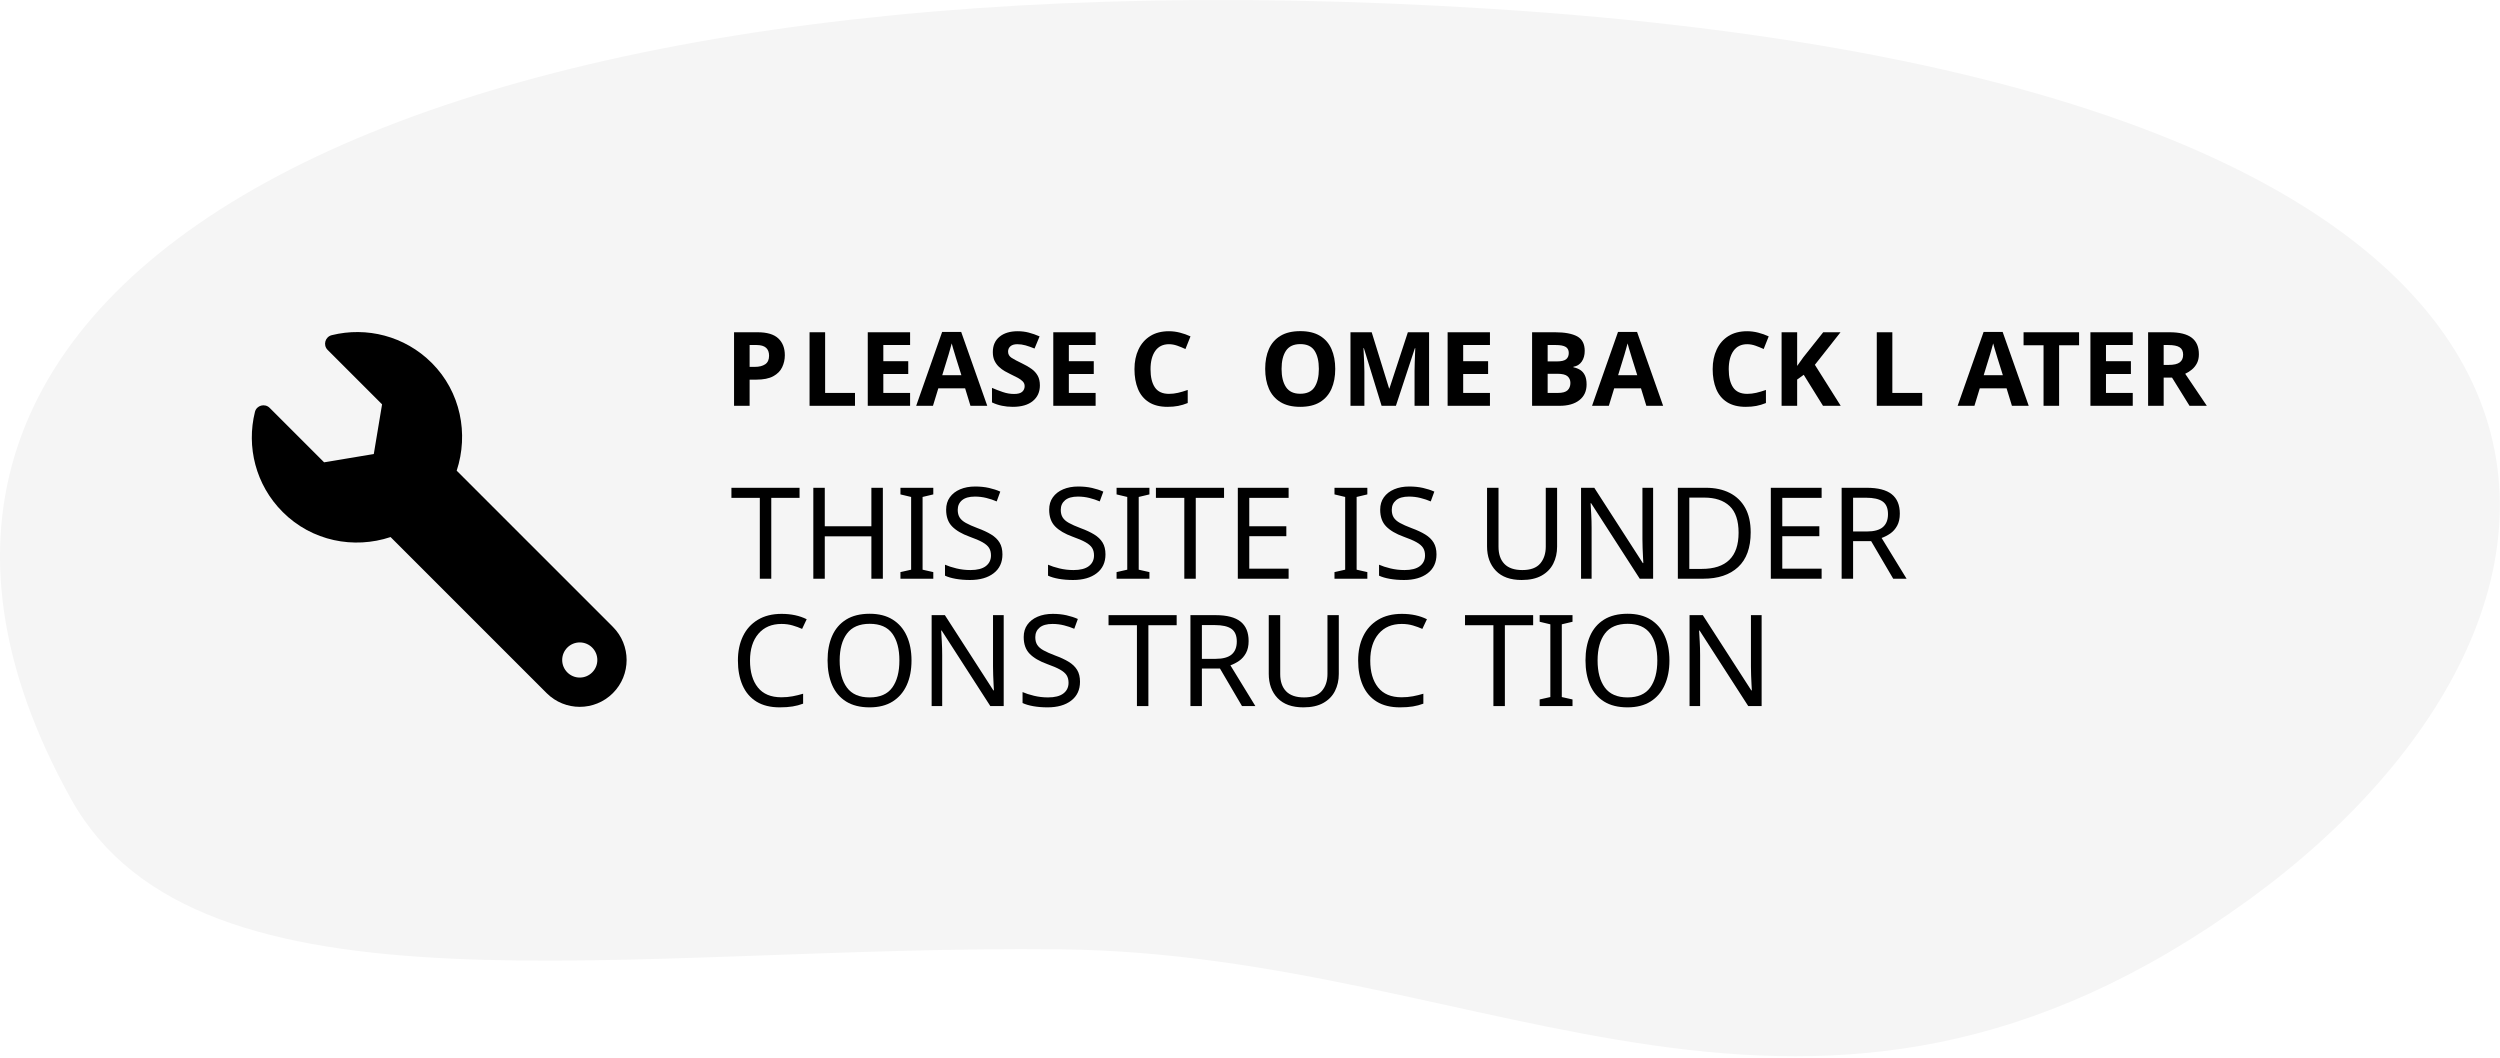
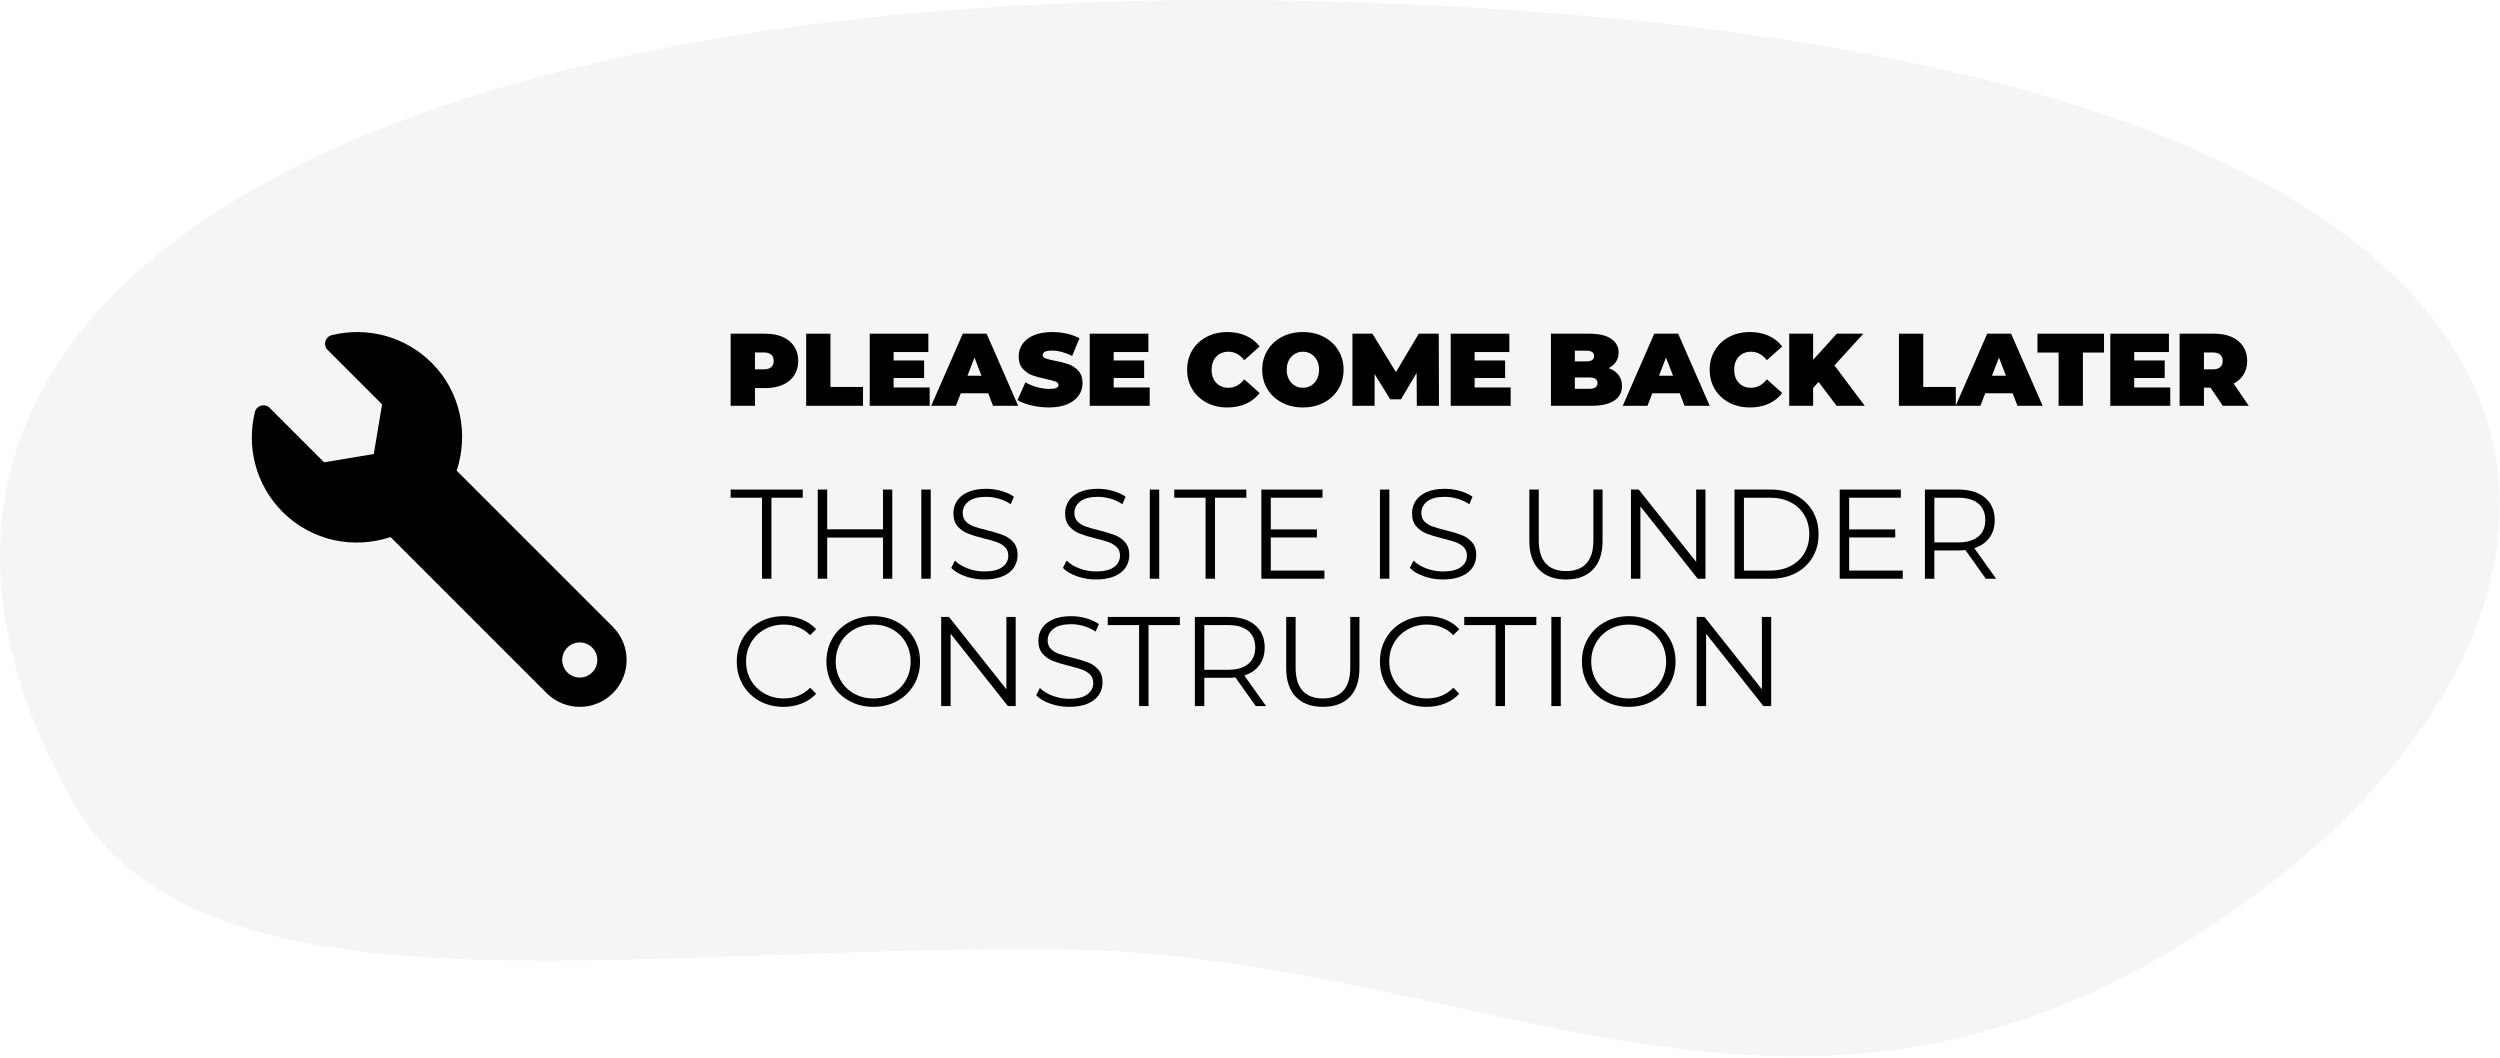
- <svg xmlns="http://www.w3.org/2000/svg" width="100%" height="100%" viewBox="0 0 707 299" version="1.1" xml:space="preserve" style="fill-rule:evenodd;clip-rule:evenodd;stroke-linejoin:round;stroke-miterlimit:1.414;">
-   <g transform="matrix(1,0,0,1,-586.42,-305.338)">
-     <path d="M606.557,531.369C524.018,383.261 702.553,288.578 1007.71,307.811C1346.92,329.191 1334.94,478.071 1222.37,559.804C1098.68,649.606 1009.18,575.136 886.402,573.809C763.624,572.483 642.741,596.296 606.557,531.369Z" style="fill:rgb(245,245,245);" />
-   </g>
-   <g transform="matrix(0.398032,0,0,0.398032,152.285,59.4665)">
-     <text x="136.17px" y="261.776px" style="font-family:'Montserrat-Regular', 'Montserrat';font-size:90.489px;">THIS SITE IS UNDER</text>
-     <text x="136.17px" y="352.265px" style="font-family:'Montserrat-Regular', 'Montserrat';font-size:90.489px;">C<tspan x="199.875px " y="352.265px ">O</tspan>NS<tspan x="404.108px " y="352.265px ">T</tspan>RUC<tspan x="657.387px " y="352.265px ">T</tspan>ION</text>
-   </g>
-   <g transform="matrix(0.32194,0,0,0.32194,161.13,30.4863)">
-     <text x="136.17px" y="261.776px" style="font-family:'Montserrat-Black', 'Montserrat Black';font-weight:900;font-size:90.489px;">P<tspan x="202.499px " y="261.776px ">L</tspan>EASE C<tspan x="605.627px " y="261.776px ">O</tspan>ME BA<tspan x="998.712px " y="261.776px ">C</tspan>K L<tspan x="1219.14px 1288.91px " y="261.776px 261.776px ">AT</tspan>ER</text>
-   </g>
-   <g id="wrench-solid" transform="matrix(-0.207015,0,0,0.207015,124.209,146.9)">
-     <g transform="matrix(1,0,0,1,-256,-256)">
-       <clipPath id="_clip1">
-         <rect x="0" y="0" width="512" height="512" />
-       </clipPath>
-       <g clip-path="url(#_clip1)">
-         <path d="M507.73,109.1C505.49,100.07 494.19,97.01 487.61,103.59L413.25,177.95L345.37,166.64L334.06,98.76L408.42,24.4C415.04,17.78 411.85,6.5 402.76,4.24C355.38,-7.5 303.21,5.15 266.18,42.17C226.54,81.81 215.63,139.27 232.13,189.37L18.74,402.76C-6.25,427.75 -6.25,468.27 18.74,493.26C43.73,518.25 84.25,518.25 109.24,493.26L322.45,280.05C372.57,296.76 429.92,285.73 469.82,245.83C506.89,208.76 519.52,156.51 507.73,109.1ZM64,472C50.75,472 40,461.25 40,448C40,434.74 50.75,424 64,424C77.25,424 88,434.74 88,448C88,461.25 77.25,472 64,472Z" style="fill-rule:nonzero;" />
-       </g>
+ <svg xmlns="http://www.w3.org/2000/svg" width="100%" height="100%" viewBox="0 0 707 299" version="1.1" xml:space="preserve" style="fill-rule:evenodd;clip-rule:evenodd;stroke-linejoin:round;stroke-miterlimit:2;">
+   <path d="M20.137,226.031c-82.539,-148.108 95.996,-242.791 401.153,-223.558c339.21,21.38 327.23,170.26 214.66,251.993c-123.69,89.802 -213.19,15.332 -335.968,14.005c-122.778,-1.326 -243.661,22.487 -279.845,-42.44Z" style="fill:#f5f5f5;" />
+   <g>
+     <path d="M215.489,140.755l-8.86,0l0,-2.306l20.386,0l0,2.306l-8.86,0l0,22.907l-2.666,0l0,-22.907Z" style="fill-rule:nonzero;" />
+     <path d="M252.335,138.449l0,25.213l-2.629,0l0,-11.634l-15.776,0l0,11.634l-2.665,0l0,-25.213l2.665,0l0,11.238l15.776,0l0,-11.238l2.629,0Z" style="fill-rule:nonzero;" />
+     <rect x="260.547" y="138.449" width="2.665" height="25.212" style="fill-rule:nonzero;" />
+     <path d="M278.376,163.878c-1.873,0 -3.668,-0.3 -5.385,-0.901c-1.716,-0.6 -3.043,-1.392 -3.98,-2.377l1.045,-2.053c0.912,0.913 2.125,1.651 3.638,2.215c1.512,0.565 3.073,0.847 4.682,0.847c2.257,0 3.95,-0.414 5.078,-1.243c1.129,-0.828 1.693,-1.903 1.693,-3.223c0,-1.009 -0.306,-1.813 -0.918,-2.414c-0.612,-0.6 -1.363,-1.062 -2.251,-1.386c-0.889,-0.324 -2.125,-0.679 -3.71,-1.063c-1.897,-0.48 -3.41,-0.942 -4.538,-1.386c-1.129,-0.445 -2.095,-1.123 -2.9,-2.035c-0.804,-0.913 -1.206,-2.15 -1.206,-3.71c0,-1.273 0.336,-2.431 1.008,-3.476c0.673,-1.044 1.705,-1.879 3.098,-2.503c1.392,-0.624 3.121,-0.937 5.186,-0.937c1.441,0 2.852,0.198 4.232,0.595c1.381,0.396 2.576,0.942 3.584,1.638l-0.9,2.125c-1.057,-0.696 -2.185,-1.218 -3.386,-1.566c-1.201,-0.348 -2.377,-0.523 -3.53,-0.523c-2.209,0 -3.872,0.427 -4.988,1.279c-1.117,0.852 -1.675,1.951 -1.675,3.296c0,1.008 0.306,1.819 0.918,2.431c0.613,0.612 1.381,1.08 2.306,1.405c0.924,0.324 2.167,0.678 3.727,1.062c1.849,0.456 3.344,0.907 4.485,1.351c1.14,0.444 2.107,1.116 2.899,2.017c0.792,0.9 1.189,2.119 1.189,3.655c0,1.273 -0.343,2.432 -1.027,3.476c-0.684,1.045 -1.735,1.873 -3.151,2.485c-1.417,0.613 -3.158,0.919 -5.223,0.919Z" style="fill-rule:nonzero;" />
+     <path d="M309.963,163.878c-1.873,0 -3.667,-0.3 -5.384,-0.901c-1.717,-0.6 -3.044,-1.392 -3.98,-2.377l1.044,-2.053c0.913,0.913 2.125,1.651 3.638,2.215c1.513,0.565 3.074,0.847 4.682,0.847c2.257,0 3.95,-0.414 5.079,-1.243c1.128,-0.828 1.693,-1.903 1.693,-3.223c0,-1.009 -0.307,-1.813 -0.919,-2.414c-0.612,-0.6 -1.362,-1.062 -2.251,-1.386c-0.888,-0.324 -2.125,-0.679 -3.71,-1.063c-1.897,-0.48 -3.409,-0.942 -4.538,-1.386c-1.128,-0.445 -2.095,-1.123 -2.899,-2.035c-0.805,-0.913 -1.207,-2.15 -1.207,-3.71c0,-1.273 0.336,-2.431 1.009,-3.476c0.672,-1.044 1.704,-1.879 3.097,-2.503c1.393,-0.624 3.122,-0.937 5.187,-0.937c1.44,0 2.851,0.198 4.232,0.595c1.38,0.396 2.575,0.942 3.583,1.638l-0.9,2.125c-1.057,-0.696 -2.185,-1.218 -3.386,-1.566c-1.2,-0.348 -2.377,-0.523 -3.529,-0.523c-2.209,0 -3.872,0.427 -4.989,1.279c-1.116,0.852 -1.675,1.951 -1.675,3.296c0,1.008 0.307,1.819 0.919,2.431c0.612,0.612 1.38,1.08 2.305,1.405c0.924,0.324 2.167,0.678 3.728,1.062c1.849,0.456 3.343,0.907 4.484,1.351c1.14,0.444 2.107,1.116 2.899,2.017c0.793,0.9 1.189,2.119 1.189,3.655c0,1.273 -0.342,2.432 -1.027,3.476c-0.684,1.045 -1.734,1.873 -3.151,2.485c-1.417,0.613 -3.158,0.919 -5.223,0.919Z" style="fill-rule:nonzero;" />
+     <rect x="325.163" y="138.449" width="2.665" height="25.212" style="fill-rule:nonzero;" />
+     <path d="M340.938,140.755l-8.86,0l0,-2.306l20.386,0l0,2.306l-8.86,0l0,22.907l-2.666,0l0,-22.907Z" style="fill-rule:nonzero;" />
+     <path d="M374.543,161.357l0,2.305l-17.829,0l0,-25.213l17.288,0l0,2.306l-14.623,0l0,8.968l13.039,0l0,2.269l-13.039,0l0,9.365l15.164,0Z" style="fill-rule:nonzero;" />
+     <rect x="390.246" y="138.449" width="2.665" height="25.212" style="fill-rule:nonzero;" />
+     <path d="M408.075,163.878c-1.873,0 -3.668,-0.3 -5.385,-0.901c-1.716,-0.6 -3.043,-1.392 -3.979,-2.377l1.044,-2.053c0.912,0.913 2.125,1.651 3.638,2.215c1.513,0.565 3.073,0.847 4.682,0.847c2.257,0 3.95,-0.414 5.079,-1.243c1.128,-0.828 1.692,-1.903 1.692,-3.223c0,-1.009 -0.306,-1.813 -0.918,-2.414c-0.612,-0.6 -1.363,-1.062 -2.251,-1.386c-0.889,-0.324 -2.125,-0.679 -3.71,-1.063c-1.897,-0.48 -3.41,-0.942 -4.538,-1.386c-1.129,-0.445 -2.095,-1.123 -2.9,-2.035c-0.804,-0.913 -1.206,-2.15 -1.206,-3.71c0,-1.273 0.336,-2.431 1.008,-3.476c0.673,-1.044 1.705,-1.879 3.098,-2.503c1.392,-0.624 3.121,-0.937 5.186,-0.937c1.441,0 2.852,0.198 4.232,0.595c1.381,0.396 2.576,0.942 3.584,1.638l-0.9,2.125c-1.057,-0.696 -2.185,-1.218 -3.386,-1.566c-1.201,-0.348 -2.377,-0.523 -3.53,-0.523c-2.209,0 -3.872,0.427 -4.988,1.279c-1.117,0.852 -1.675,1.951 -1.675,3.296c0,1.008 0.306,1.819 0.919,2.431c0.612,0.612 1.38,1.08 2.305,1.405c0.924,0.324 2.167,0.678 3.727,1.062c1.849,0.456 3.344,0.907 4.485,1.351c1.14,0.444 2.107,1.116 2.899,2.017c0.792,0.9 1.189,2.119 1.189,3.655c0,1.273 -0.343,2.432 -1.027,3.476c-0.684,1.045 -1.735,1.873 -3.151,2.485c-1.417,0.613 -3.158,0.919 -5.223,0.919Z" style="fill-rule:nonzero;" />
+     <path d="M442.868,163.878c-3.266,0 -5.811,-0.937 -7.636,-2.81c-1.825,-1.872 -2.737,-4.598 -2.737,-8.176l0,-14.443l2.665,0l0,14.335c0,2.93 0.661,5.115 1.981,6.556c1.321,1.44 3.23,2.161 5.727,2.161c2.521,0 4.442,-0.721 5.763,-2.161c1.32,-1.441 1.981,-3.626 1.981,-6.556l0,-14.335l2.593,0l0,14.443c0,3.578 -0.906,6.304 -2.719,8.176c-1.813,1.873 -4.352,2.81 -7.618,2.81Z" style="fill-rule:nonzero;" />
+     <path d="M482.307,138.449l0,25.213l-2.197,0l-16.208,-20.458l0,20.458l-2.665,0l0,-25.213l2.197,0l16.244,20.458l0,-20.458l2.629,0Z" style="fill-rule:nonzero;" />
+     <path d="M490.519,138.449l10.265,0c2.665,0 5.019,0.535 7.06,1.603c2.041,1.069 3.625,2.557 4.754,4.466c1.128,1.909 1.693,4.088 1.693,6.538c0,2.449 -0.565,4.628 -1.693,6.537c-1.129,1.909 -2.713,3.397 -4.754,4.466c-2.041,1.068 -4.395,1.603 -7.06,1.603l-10.265,0l0,-25.213Zm10.121,22.908c2.209,0 4.142,-0.439 5.799,-1.315c1.657,-0.876 2.941,-2.089 3.854,-3.638c0.912,-1.549 1.368,-3.331 1.368,-5.348c0,-2.017 -0.456,-3.8 -1.368,-5.349c-0.913,-1.549 -2.197,-2.761 -3.854,-3.638c-1.657,-0.876 -3.59,-1.314 -5.799,-1.314l-7.456,0l0,20.602l7.456,0Z" style="fill-rule:nonzero;" />
+     <path d="M538.098,161.357l0,2.305l-17.828,0l0,-25.213l17.288,0l0,2.306l-14.623,0l0,8.968l13.038,0l0,2.269l-13.038,0l0,9.365l15.163,0Z" style="fill-rule:nonzero;" />
+     <path d="M561.582,163.662l-5.763,-8.104c-0.648,0.072 -1.321,0.108 -2.017,0.108l-6.771,0l0,7.996l-2.666,0l0,-25.213l9.437,0c3.218,0 5.739,0.769 7.564,2.306c1.825,1.536 2.737,3.649 2.737,6.339c0,1.969 -0.498,3.631 -1.495,4.988c-0.996,1.357 -2.419,2.335 -4.268,2.936l6.159,8.644l-2.917,0Zm-7.852,-10.265c2.497,0 4.406,-0.553 5.727,-1.657c1.32,-1.105 1.981,-2.653 1.981,-4.646c0,-2.041 -0.661,-3.608 -1.981,-4.701c-1.321,-1.092 -3.23,-1.638 -5.727,-1.638l-6.699,0l0,12.642l6.699,0Z" style="fill-rule:nonzero;" />
+     <g>
+       <path d="M221.54,199.895c-2.497,0 -4.748,-0.552 -6.753,-1.656c-2.005,-1.105 -3.578,-2.636 -4.718,-4.593c-1.141,-1.957 -1.711,-4.148 -1.711,-6.573c0,-2.425 0.57,-4.616 1.711,-6.573c1.14,-1.957 2.719,-3.488 4.736,-4.592c2.017,-1.105 4.274,-1.657 6.771,-1.657c1.873,0 3.602,0.312 5.187,0.936c1.585,0.625 2.929,1.537 4.034,2.738l-1.693,1.692c-1.969,-1.992 -4.454,-2.989 -7.456,-2.989c-1.993,0 -3.805,0.456 -5.438,1.369c-1.633,0.912 -2.912,2.161 -3.836,3.746c-0.925,1.584 -1.387,3.361 -1.387,5.33c0,1.969 0.462,3.746 1.387,5.331c0.924,1.584 2.203,2.833 3.836,3.746c1.633,0.912 3.445,1.368 5.438,1.368c3.026,0 5.511,-1.008 7.456,-3.025l1.693,1.693c-1.105,1.2 -2.455,2.119 -4.052,2.755c-1.597,0.636 -3.332,0.954 -5.205,0.954Z" style="fill-rule:nonzero;" />
+       <path d="M246.969,199.895c-2.497,0 -4.76,-0.558 -6.789,-1.674c-2.029,-1.117 -3.614,-2.648 -4.755,-4.593c-1.14,-1.945 -1.71,-4.13 -1.71,-6.555c0,-2.425 0.57,-4.61 1.71,-6.555c1.141,-1.945 2.726,-3.476 4.755,-4.592c2.029,-1.117 4.292,-1.675 6.789,-1.675c2.497,0 4.748,0.552 6.753,1.657c2.005,1.104 3.584,2.635 4.737,4.592c1.152,1.957 1.728,4.148 1.728,6.573c0,2.425 -0.576,4.616 -1.728,6.573c-1.153,1.957 -2.732,3.488 -4.737,4.593c-2.005,1.104 -4.256,1.656 -6.753,1.656Zm0,-2.377c1.993,0 3.794,-0.45 5.403,-1.35c1.608,-0.901 2.869,-2.15 3.781,-3.746c0.913,-1.597 1.369,-3.38 1.369,-5.349c0,-1.969 -0.456,-3.752 -1.369,-5.348c-0.912,-1.597 -2.173,-2.846 -3.781,-3.746c-1.609,-0.901 -3.41,-1.351 -5.403,-1.351c-1.993,0 -3.8,0.45 -5.421,1.351c-1.62,0.9 -2.893,2.149 -3.817,3.746c-0.925,1.596 -1.387,3.379 -1.387,5.348c0,1.969 0.462,3.752 1.387,5.349c0.924,1.596 2.197,2.845 3.817,3.746c1.621,0.9 3.428,1.35 5.421,1.35Z" style="fill-rule:nonzero;" />
+       <path d="M287.237,174.467l0,25.212l-2.197,0l-16.208,-20.458l0,20.458l-2.666,0l0,-25.212l2.197,0l16.244,20.458l0,-20.458l2.63,0Z" style="fill-rule:nonzero;" />
+       <path d="M302.4,199.895c-1.873,0 -3.668,-0.3 -5.385,-0.9c-1.716,-0.6 -3.043,-1.393 -3.98,-2.377l1.045,-2.053c0.912,0.912 2.125,1.651 3.638,2.215c1.512,0.564 3.073,0.846 4.682,0.846c2.257,0 3.95,-0.414 5.078,-1.242c1.129,-0.829 1.693,-1.903 1.693,-3.224c0,-1.008 -0.306,-1.813 -0.918,-2.413c-0.612,-0.6 -1.363,-1.063 -2.251,-1.387c-0.889,-0.324 -2.125,-0.678 -3.71,-1.062c-1.897,-0.481 -3.41,-0.943 -4.538,-1.387c-1.129,-0.444 -2.095,-1.123 -2.9,-2.035c-0.804,-0.912 -1.206,-2.149 -1.206,-3.71c0,-1.272 0.336,-2.431 1.008,-3.475c0.673,-1.045 1.705,-1.879 3.098,-2.504c1.392,-0.624 3.121,-0.936 5.186,-0.936c1.441,0 2.852,0.198 4.232,0.594c1.381,0.396 2.576,0.943 3.584,1.639l-0.9,2.125c-1.057,-0.696 -2.185,-1.219 -3.386,-1.567c-1.201,-0.348 -2.377,-0.522 -3.53,-0.522c-2.209,0 -3.872,0.426 -4.988,1.279c-1.117,0.852 -1.675,1.951 -1.675,3.295c0,1.009 0.306,1.819 0.918,2.431c0.613,0.613 1.381,1.081 2.306,1.405c0.924,0.324 2.167,0.678 3.727,1.063c1.849,0.456 3.344,0.906 4.485,1.35c1.14,0.444 2.107,1.117 2.899,2.017c0.792,0.901 1.189,2.119 1.189,3.656c0,1.273 -0.343,2.431 -1.027,3.476c-0.684,1.044 -1.735,1.873 -3.151,2.485c-1.417,0.612 -3.158,0.918 -5.223,0.918Z" style="fill-rule:nonzero;" />
+       <path d="M322.137,176.772l-8.86,0l0,-2.305l20.386,0l0,2.305l-8.86,0l0,22.907l-2.666,0l0,-22.907Z" style="fill-rule:nonzero;" />
+       <path d="M355.129,199.679l-5.762,-8.104c-0.649,0.072 -1.321,0.108 -2.017,0.108l-6.772,0l0,7.996l-2.665,0l0,-25.212l9.437,0c3.217,0 5.738,0.768 7.563,2.305c1.825,1.537 2.738,3.65 2.738,6.339c0,1.969 -0.499,3.632 -1.495,4.989c-0.997,1.356 -2.419,2.335 -4.268,2.935l6.159,8.644l-2.918,0Zm-7.851,-10.265c2.497,0 4.406,-0.552 5.726,-1.657c1.321,-1.104 1.981,-2.653 1.981,-4.646c0,-2.041 -0.66,-3.608 -1.981,-4.7c-1.32,-1.093 -3.229,-1.639 -5.726,-1.639l-6.7,0l0,12.642l6.7,0Z" style="fill-rule:nonzero;" />
+       <path d="M374.111,199.895c-3.266,0 -5.811,-0.936 -7.636,-2.809c-1.825,-1.873 -2.737,-4.598 -2.737,-8.176l0,-14.443l2.665,0l0,14.335c0,2.929 0.66,5.114 1.981,6.555c1.32,1.441 3.229,2.161 5.727,2.161c2.521,0 4.442,-0.72 5.762,-2.161c1.321,-1.441 1.981,-3.626 1.981,-6.555l0,-14.335l2.594,0l0,14.443c0,3.578 -0.907,6.303 -2.72,8.176c-1.813,1.873 -4.352,2.809 -7.617,2.809Z" style="fill-rule:nonzero;" />
+       <path d="M403.429,199.895c-2.497,0 -4.748,-0.552 -6.753,-1.656c-2.005,-1.105 -3.578,-2.636 -4.719,-4.593c-1.14,-1.957 -1.711,-4.148 -1.711,-6.573c0,-2.425 0.571,-4.616 1.711,-6.573c1.141,-1.957 2.72,-3.488 4.737,-4.592c2.017,-1.105 4.274,-1.657 6.771,-1.657c1.873,0 3.602,0.312 5.186,0.936c1.585,0.625 2.93,1.537 4.034,2.738l-1.692,1.692c-1.969,-1.992 -4.455,-2.989 -7.456,-2.989c-1.993,0 -3.806,0.456 -5.439,1.369c-1.633,0.912 -2.911,2.161 -3.836,3.746c-0.924,1.584 -1.386,3.361 -1.386,5.33c0,1.969 0.462,3.746 1.386,5.331c0.925,1.584 2.203,2.833 3.836,3.746c1.633,0.912 3.446,1.368 5.439,1.368c3.025,0 5.511,-1.008 7.456,-3.025l1.692,1.693c-1.104,1.2 -2.455,2.119 -4.052,2.755c-1.596,0.636 -3.331,0.954 -5.204,0.954Z" style="fill-rule:nonzero;" />
+       <path d="M422.95,176.772l-8.86,0l0,-2.305l20.386,0l0,2.305l-8.86,0l0,22.907l-2.666,0l0,-22.907Z" style="fill-rule:nonzero;" />
+       <rect x="438.726" y="174.467" width="2.665" height="25.212" style="fill-rule:nonzero;" />
+       <path d="M460.625,199.895c-2.497,0 -4.761,-0.558 -6.79,-1.674c-2.029,-1.117 -3.613,-2.648 -4.754,-4.593c-1.14,-1.945 -1.711,-4.13 -1.711,-6.555c0,-2.425 0.571,-4.61 1.711,-6.555c1.141,-1.945 2.725,-3.476 4.754,-4.592c2.029,-1.117 4.293,-1.675 6.79,-1.675c2.497,0 4.748,0.552 6.753,1.657c2.005,1.104 3.584,2.635 4.736,4.592c1.153,1.957 1.729,4.148 1.729,6.573c0,2.425 -0.576,4.616 -1.729,6.573c-1.152,1.957 -2.731,3.488 -4.736,4.593c-2.005,1.104 -4.256,1.656 -6.753,1.656Zm0,-2.377c1.993,0 3.794,-0.45 5.402,-1.35c1.609,-0.901 2.87,-2.15 3.782,-3.746c0.913,-1.597 1.369,-3.38 1.369,-5.349c0,-1.969 -0.456,-3.752 -1.369,-5.348c-0.912,-1.597 -2.173,-2.846 -3.782,-3.746c-1.608,-0.901 -3.409,-1.351 -5.402,-1.351c-1.993,0 -3.8,0.45 -5.421,1.351c-1.621,0.9 -2.893,2.149 -3.818,3.746c-0.924,1.596 -1.386,3.379 -1.386,5.348c0,1.969 0.462,3.752 1.386,5.349c0.925,1.596 2.197,2.845 3.818,3.746c1.621,0.9 3.428,1.35 5.421,1.35Z" style="fill-rule:nonzero;" />
+       <path d="M500.892,174.467l0,25.212l-2.197,0l-16.208,-20.458l0,20.458l-2.665,0l0,-25.212l2.197,0l16.244,20.458l0,-20.458l2.629,0Z" style="fill-rule:nonzero;" />
    </g>
  </g>
+   <g>
+     <path d="M216.447,94.37c1.883,0 3.525,0.311 4.923,0.932c1.398,0.622 2.476,1.515 3.234,2.68c0.757,1.166 1.136,2.525 1.136,4.079c0,1.554 -0.379,2.913 -1.136,4.078c-0.758,1.166 -1.836,2.059 -3.234,2.681c-1.398,0.621 -3.04,0.932 -4.923,0.932l-2.943,0l0,5.01l-6.875,0l0,-20.392l9.818,0Zm-0.437,10.08c0.932,0 1.631,-0.209 2.097,-0.627c0.466,-0.417 0.699,-1.005 0.699,-1.762c0,-0.758 -0.233,-1.345 -0.699,-1.763c-0.466,-0.417 -1.165,-0.626 -2.097,-0.626l-2.506,0l0,4.778l2.506,0Z" style="fill-rule:nonzero;" />
+     <path d="M227.983,94.37l6.875,0l0,15.061l9.206,0l0,5.331l-16.081,0l0,-20.392Z" style="fill-rule:nonzero;" />
+     <path d="M262.912,109.577l0,5.185l-16.954,0l0,-20.392l16.576,0l0,5.186l-9.818,0l0,2.388l8.623,0l0,4.953l-8.623,0l0,2.68l10.196,0Z" style="fill-rule:nonzero;" />
+     <path d="M279.459,111.208l-7.749,0l-1.369,3.554l-6.992,0l8.915,-20.392l6.758,0l8.915,20.392l-7.108,0l-1.37,-3.554Zm-1.893,-4.952l-1.981,-5.127l-1.981,5.127l3.962,0Z" style="fill-rule:nonzero;" />
+     <path d="M296.647,115.229c-1.689,0 -3.335,-0.19 -4.938,-0.568c-1.602,-0.379 -2.918,-0.889 -3.947,-1.53l2.214,-5.011c0.971,0.564 2.059,1.015 3.263,1.355c1.204,0.34 2.359,0.51 3.467,0.51c0.951,0 1.631,-0.092 2.039,-0.277c0.408,-0.184 0.612,-0.461 0.612,-0.83c0,-0.427 -0.268,-0.748 -0.802,-0.962c-0.534,-0.213 -1.413,-0.446 -2.636,-0.699c-1.573,-0.33 -2.884,-0.684 -3.933,-1.063c-1.049,-0.379 -1.961,-1 -2.738,-1.864c-0.777,-0.865 -1.166,-2.035 -1.166,-3.511c0,-1.282 0.36,-2.447 1.078,-3.496c0.719,-1.049 1.792,-1.874 3.219,-2.476c1.428,-0.602 3.161,-0.903 5.2,-0.903c1.399,0 2.773,0.15 4.123,0.451c1.349,0.302 2.539,0.743 3.568,1.326l-2.068,4.982c-2,-1.01 -3.894,-1.515 -5.681,-1.515c-1.767,0 -2.651,0.427 -2.651,1.282c0,0.407 0.262,0.713 0.787,0.917c0.524,0.204 1.388,0.423 2.593,0.656c1.553,0.291 2.864,0.626 3.932,1.005c1.069,0.378 1.996,0.995 2.782,1.85c0.787,0.854 1.18,2.019 1.18,3.495c0,1.282 -0.359,2.443 -1.078,3.482c-0.718,1.039 -1.791,1.864 -3.219,2.476c-1.427,0.612 -3.161,0.918 -5.2,0.918Z" style="fill-rule:nonzero;" />
+     <path d="M325.138,109.577l0,5.185l-16.954,0l0,-20.392l16.576,0l0,5.186l-9.818,0l0,2.388l8.623,0l0,4.953l-8.623,0l0,2.68l10.196,0Z" style="fill-rule:nonzero;" />
+     <path d="M347.075,115.229c-2.156,0 -4.098,-0.452 -5.827,-1.355c-1.728,-0.903 -3.083,-2.166 -4.064,-3.787c-0.98,-1.622 -1.471,-3.462 -1.471,-5.521c0,-2.058 0.491,-3.899 1.471,-5.52c0.981,-1.622 2.336,-2.884 4.064,-3.787c1.729,-0.904 3.671,-1.355 5.827,-1.355c1.981,0 3.748,0.35 5.302,1.049c1.554,0.699 2.835,1.709 3.845,3.029l-4.34,3.875c-1.263,-1.593 -2.749,-2.389 -4.458,-2.389c-1.437,0 -2.592,0.461 -3.466,1.384c-0.874,0.922 -1.311,2.161 -1.311,3.714c0,1.554 0.437,2.792 1.311,3.715c0.874,0.922 2.029,1.383 3.466,1.383c1.709,0 3.195,-0.796 4.458,-2.388l4.34,3.874c-1.01,1.321 -2.291,2.331 -3.845,3.03c-1.554,0.699 -3.321,1.049 -5.302,1.049Z" style="fill-rule:nonzero;" />
+     <path d="M368.458,115.229c-2.195,0 -4.166,-0.457 -5.914,-1.37c-1.748,-0.912 -3.117,-2.18 -4.108,-3.801c-0.99,-1.622 -1.486,-3.453 -1.486,-5.492c0,-2.039 0.496,-3.869 1.486,-5.491c0.991,-1.622 2.36,-2.889 4.108,-3.802c1.748,-0.913 3.719,-1.369 5.914,-1.369c2.194,0 4.165,0.456 5.913,1.369c1.748,0.913 3.117,2.18 4.108,3.802c0.99,1.622 1.486,3.452 1.486,5.491c0,2.039 -0.496,3.87 -1.486,5.492c-0.991,1.621 -2.36,2.889 -4.108,3.801c-1.748,0.913 -3.719,1.37 -5.913,1.37Zm0,-5.565c0.854,0 1.626,-0.208 2.316,-0.626c0.689,-0.418 1.238,-1.01 1.645,-1.777c0.408,-0.767 0.612,-1.665 0.612,-2.695c0,-1.029 -0.204,-1.927 -0.612,-2.694c-0.407,-0.768 -0.956,-1.36 -1.645,-1.778c-0.69,-0.417 -1.462,-0.626 -2.316,-0.626c-0.855,0 -1.627,0.209 -2.316,0.626c-0.69,0.418 -1.239,1.01 -1.646,1.778c-0.408,0.767 -0.612,1.665 -0.612,2.694c0,1.03 0.204,1.928 0.612,2.695c0.407,0.767 0.956,1.359 1.646,1.777c0.689,0.418 1.461,0.626 2.316,0.626Z" style="fill-rule:nonzero;" />
+     <path d="M400.678,114.762l-0.059,-9.293l-4.428,7.458l-3.03,0l-4.428,-7.137l0,8.972l-6.263,0l0,-20.392l5.652,0l6.642,10.866l6.467,-10.866l5.652,0l0.058,20.392l-6.263,0Z" style="fill-rule:nonzero;" />
+     <path d="M427.217,109.577l0,5.185l-16.955,0l0,-20.392l16.576,0l0,5.186l-9.817,0l0,2.388l8.623,0l0,4.953l-8.623,0l0,2.68l10.196,0Z" style="fill-rule:nonzero;" />
+     <path d="M454.921,104.1c1.205,0.447 2.137,1.097 2.797,1.952c0.66,0.855 0.991,1.884 0.991,3.088c0,1.787 -0.738,3.171 -2.214,4.151c-1.476,0.981 -3.613,1.471 -6.41,1.471l-11.478,0l0,-20.392l10.896,0c2.719,0 4.773,0.486 6.161,1.457c1.389,0.971 2.083,2.262 2.083,3.874c0,0.952 -0.238,1.806 -0.714,2.564c-0.475,0.757 -1.179,1.369 -2.112,1.835Zm-9.555,-4.923l0,3.03l3.205,0c1.495,0 2.243,-0.505 2.243,-1.515c0,-1.01 -0.748,-1.515 -2.243,-1.515l-3.205,0Zm4.137,10.779c1.515,0 2.272,-0.534 2.272,-1.603c0,-1.068 -0.757,-1.602 -2.272,-1.602l-4.137,0l0,3.205l4.137,0Z" style="fill-rule:nonzero;" />
+     <path d="M475.022,111.208l-7.749,0l-1.369,3.554l-6.992,0l8.915,-20.392l6.759,0l8.914,20.392l-7.108,0l-1.37,-3.554Zm-1.893,-4.952l-1.981,-5.127l-1.981,5.127l3.962,0Z" style="fill-rule:nonzero;" />
+     <path d="M494.862,115.229c-2.156,0 -4.098,-0.452 -5.827,-1.355c-1.728,-0.903 -3.083,-2.166 -4.064,-3.787c-0.98,-1.622 -1.471,-3.462 -1.471,-5.521c0,-2.058 0.491,-3.899 1.471,-5.52c0.981,-1.622 2.336,-2.884 4.064,-3.787c1.729,-0.904 3.671,-1.355 5.827,-1.355c1.981,0 3.748,0.35 5.302,1.049c1.553,0.699 2.835,1.709 3.845,3.029l-4.341,3.875c-1.262,-1.593 -2.748,-2.389 -4.457,-2.389c-1.437,0 -2.593,0.461 -3.466,1.384c-0.874,0.922 -1.311,2.161 -1.311,3.714c0,1.554 0.437,2.792 1.311,3.715c0.873,0.922 2.029,1.383 3.466,1.383c1.709,0 3.195,-0.796 4.457,-2.388l4.341,3.874c-1.01,1.321 -2.292,2.331 -3.845,3.03c-1.554,0.699 -3.321,1.049 -5.302,1.049Z" style="fill-rule:nonzero;" />
+     <path d="M514.293,108.004l-1.544,1.719l0,5.039l-6.759,0l0,-20.392l6.759,0l0,7.4l6.7,-7.4l7.487,0l-8.157,8.973l8.565,11.419l-7.953,0l-5.098,-6.758Z" style="fill-rule:nonzero;" />
+     <path d="M537.016,94.37l6.875,0l0,15.061l9.206,0l0,5.331l-16.081,0l0,-20.392Z" style="fill-rule:nonzero;" />
+     <path d="M569.176,111.208l-7.749,0l-1.369,3.554l-6.992,0l8.915,-20.392l6.758,0l8.915,20.392l-7.108,0l-1.37,-3.554Zm-1.893,-4.952l-1.981,-5.127l-1.981,5.127l3.962,0Z" style="fill-rule:nonzero;" />
+     <path d="M582.169,99.701l-5.972,0l0,-5.331l18.82,0l0,5.331l-5.973,0l0,15.061l-6.875,0l0,-15.061Z" style="fill-rule:nonzero;" />
+     <path d="M613.748,109.577l0,5.185l-16.954,0l0,-20.392l16.576,0l0,5.186l-9.818,0l0,2.388l8.623,0l0,4.953l-8.623,0l0,2.68l10.196,0Z" style="fill-rule:nonzero;" />
+     <path d="M625.139,109.635l-1.864,0l0,5.127l-6.876,0l0,-20.392l9.818,0c1.884,0 3.525,0.311 4.923,0.932c1.399,0.622 2.476,1.515 3.234,2.68c0.757,1.166 1.136,2.525 1.136,4.079c0,1.457 -0.33,2.729 -0.99,3.816c-0.661,1.088 -1.612,1.952 -2.855,2.593l4.282,6.292l-7.341,0l-3.467,-5.127Zm3.438,-7.574c0,-0.758 -0.233,-1.345 -0.7,-1.763c-0.466,-0.417 -1.165,-0.626 -2.097,-0.626l-2.505,0l0,4.778l2.505,0c0.932,0 1.631,-0.209 2.097,-0.627c0.467,-0.417 0.7,-1.005 0.7,-1.762Z" style="fill-rule:nonzero;" />
+   </g>
+   <path id="wrench-solid" d="M72.097,116.489c0.464,-1.869 2.803,-2.502 4.165,-1.14l15.394,15.393l14.052,-2.341l2.341,-14.052l-15.393,-15.394c-1.371,-1.37 -0.71,-3.705 1.171,-4.173c9.809,-2.43 20.609,0.188 28.275,7.852c8.206,8.206 10.464,20.101 7.048,30.473l44.175,44.175c5.174,5.173 5.174,13.561 0,18.734c-5.173,5.174 -13.561,5.174 -18.734,0l-44.138,-44.137c-10.376,3.459 -22.248,1.176 -30.508,-7.084c-7.674,-7.674 -10.289,-18.491 -7.848,-28.306Zm91.859,75.126c2.743,0 4.968,-2.225 4.968,-4.968c0,-2.745 -2.225,-4.968 -4.968,-4.968c-2.743,0 -4.968,2.223 -4.968,4.968c0,2.743 2.225,4.968 4.968,4.968Z" style="fill-rule:nonzero;" />
</svg>
